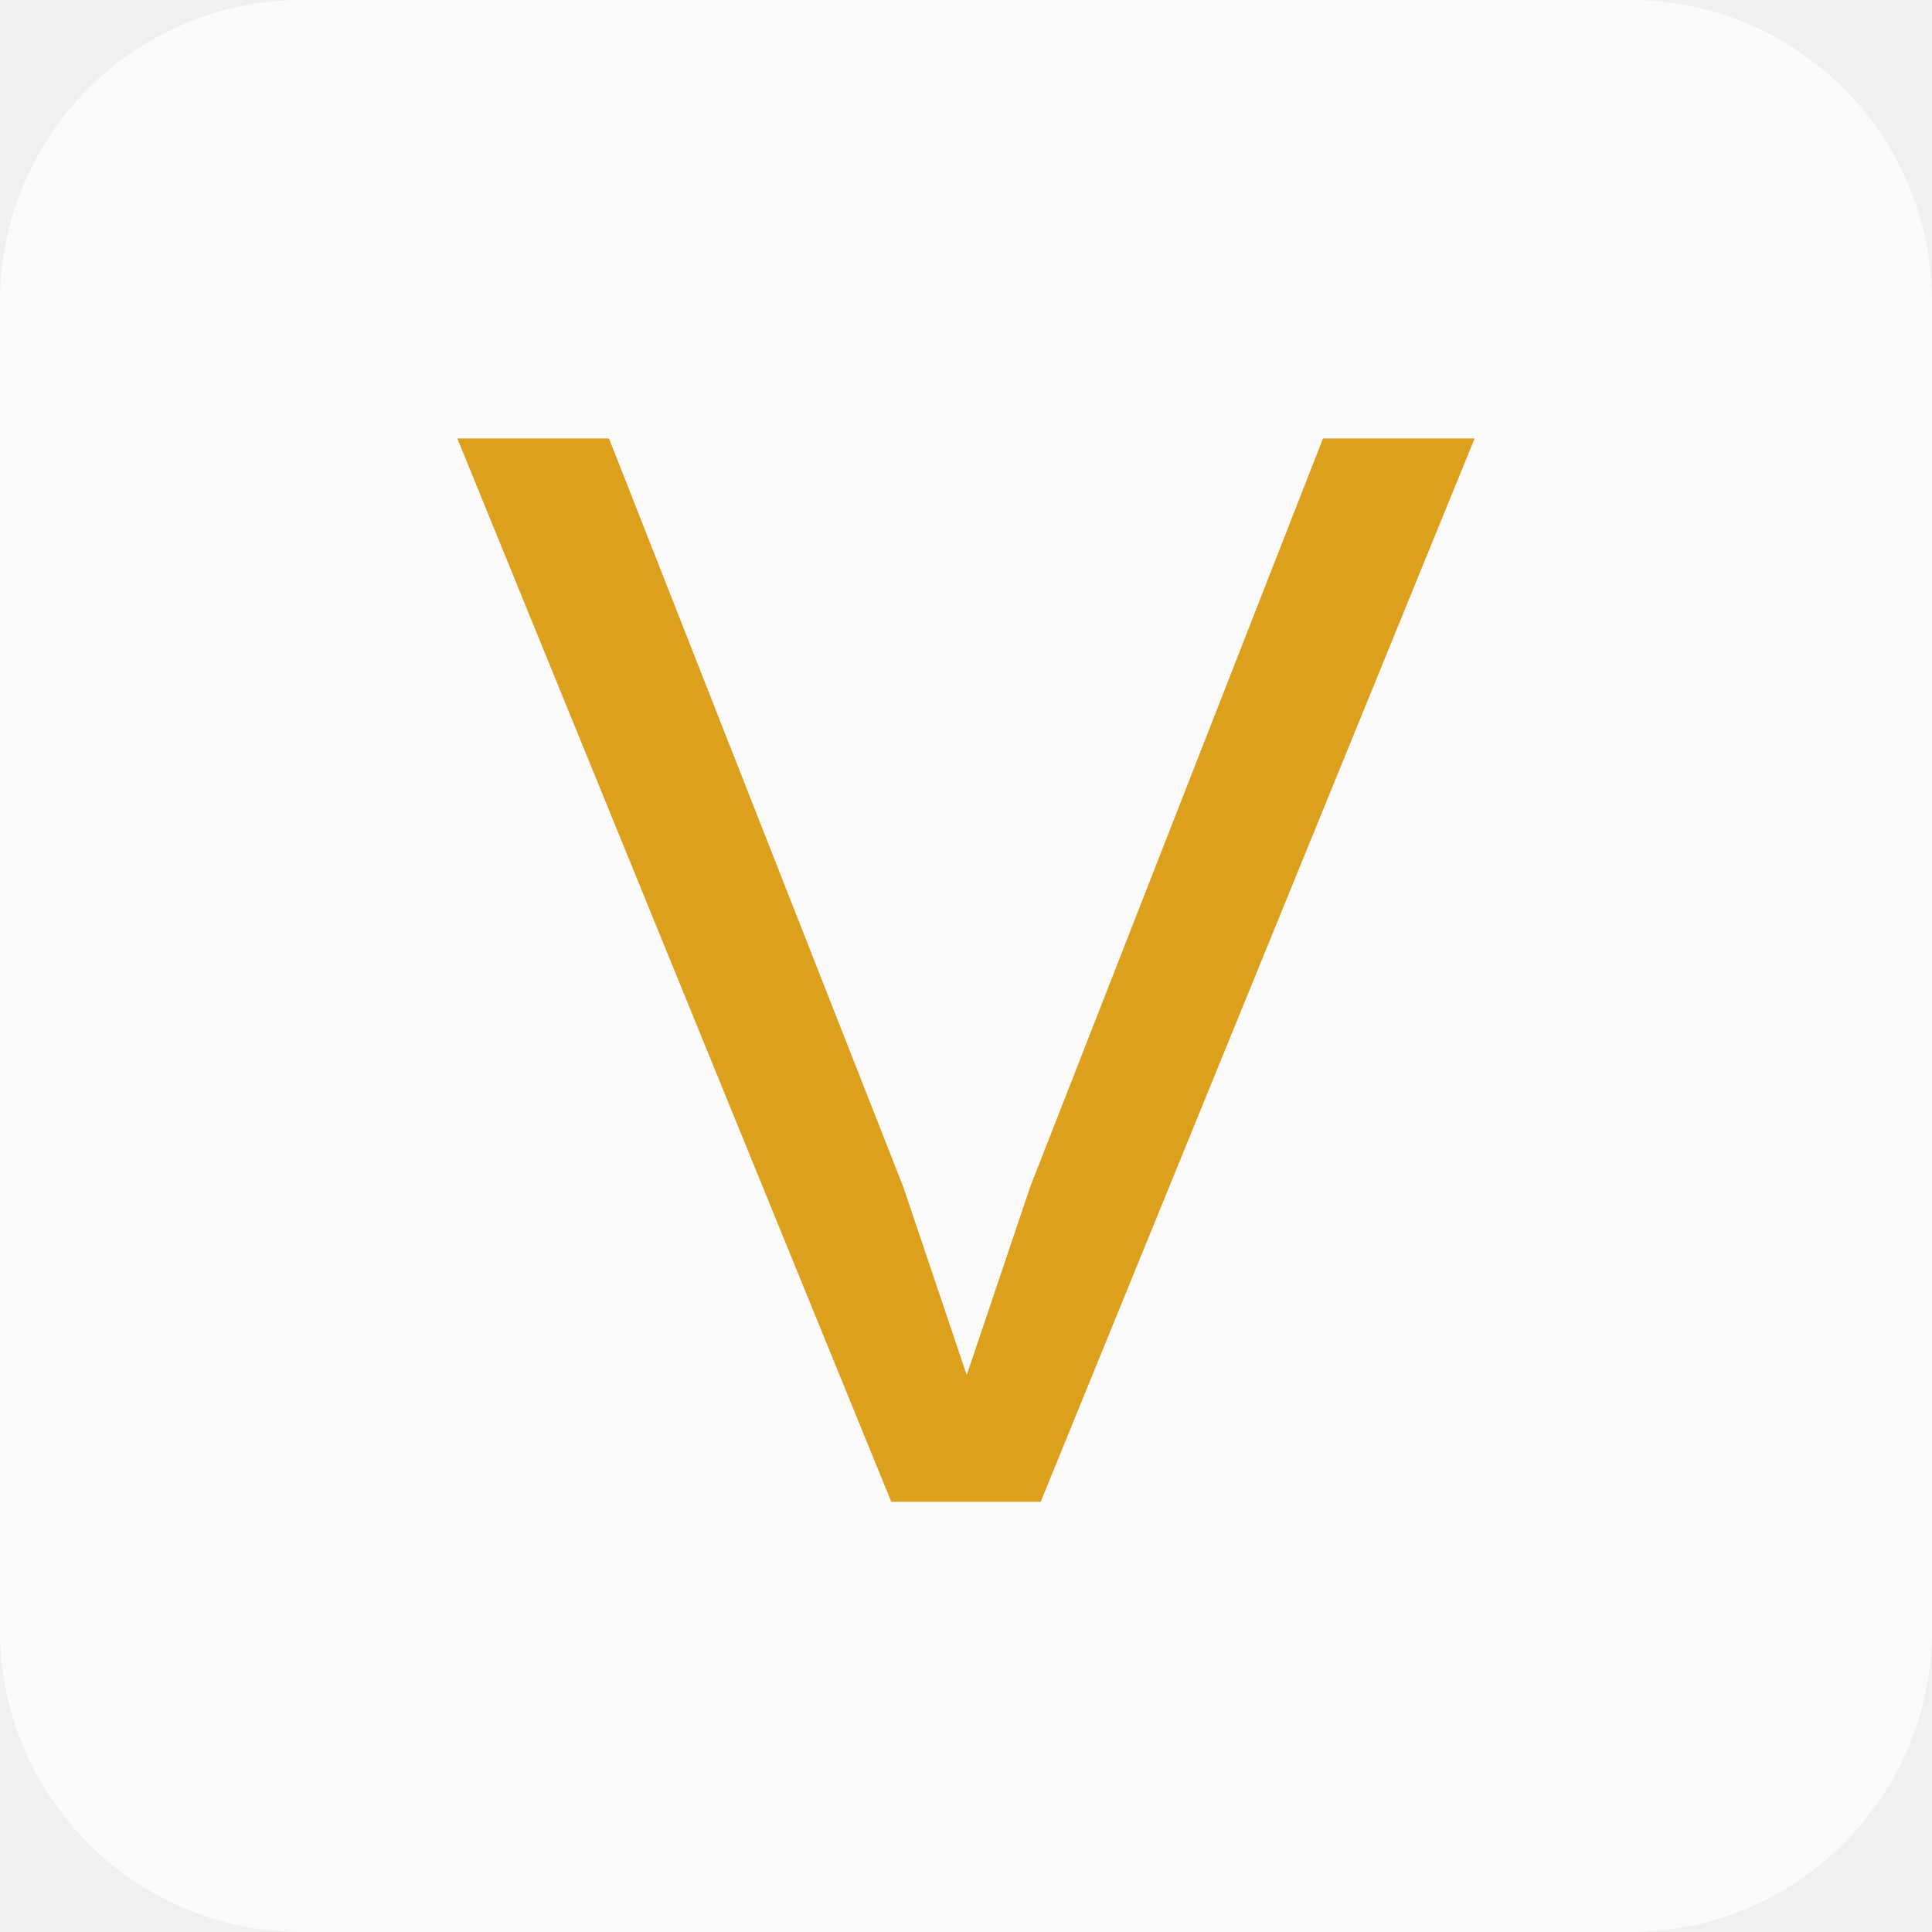
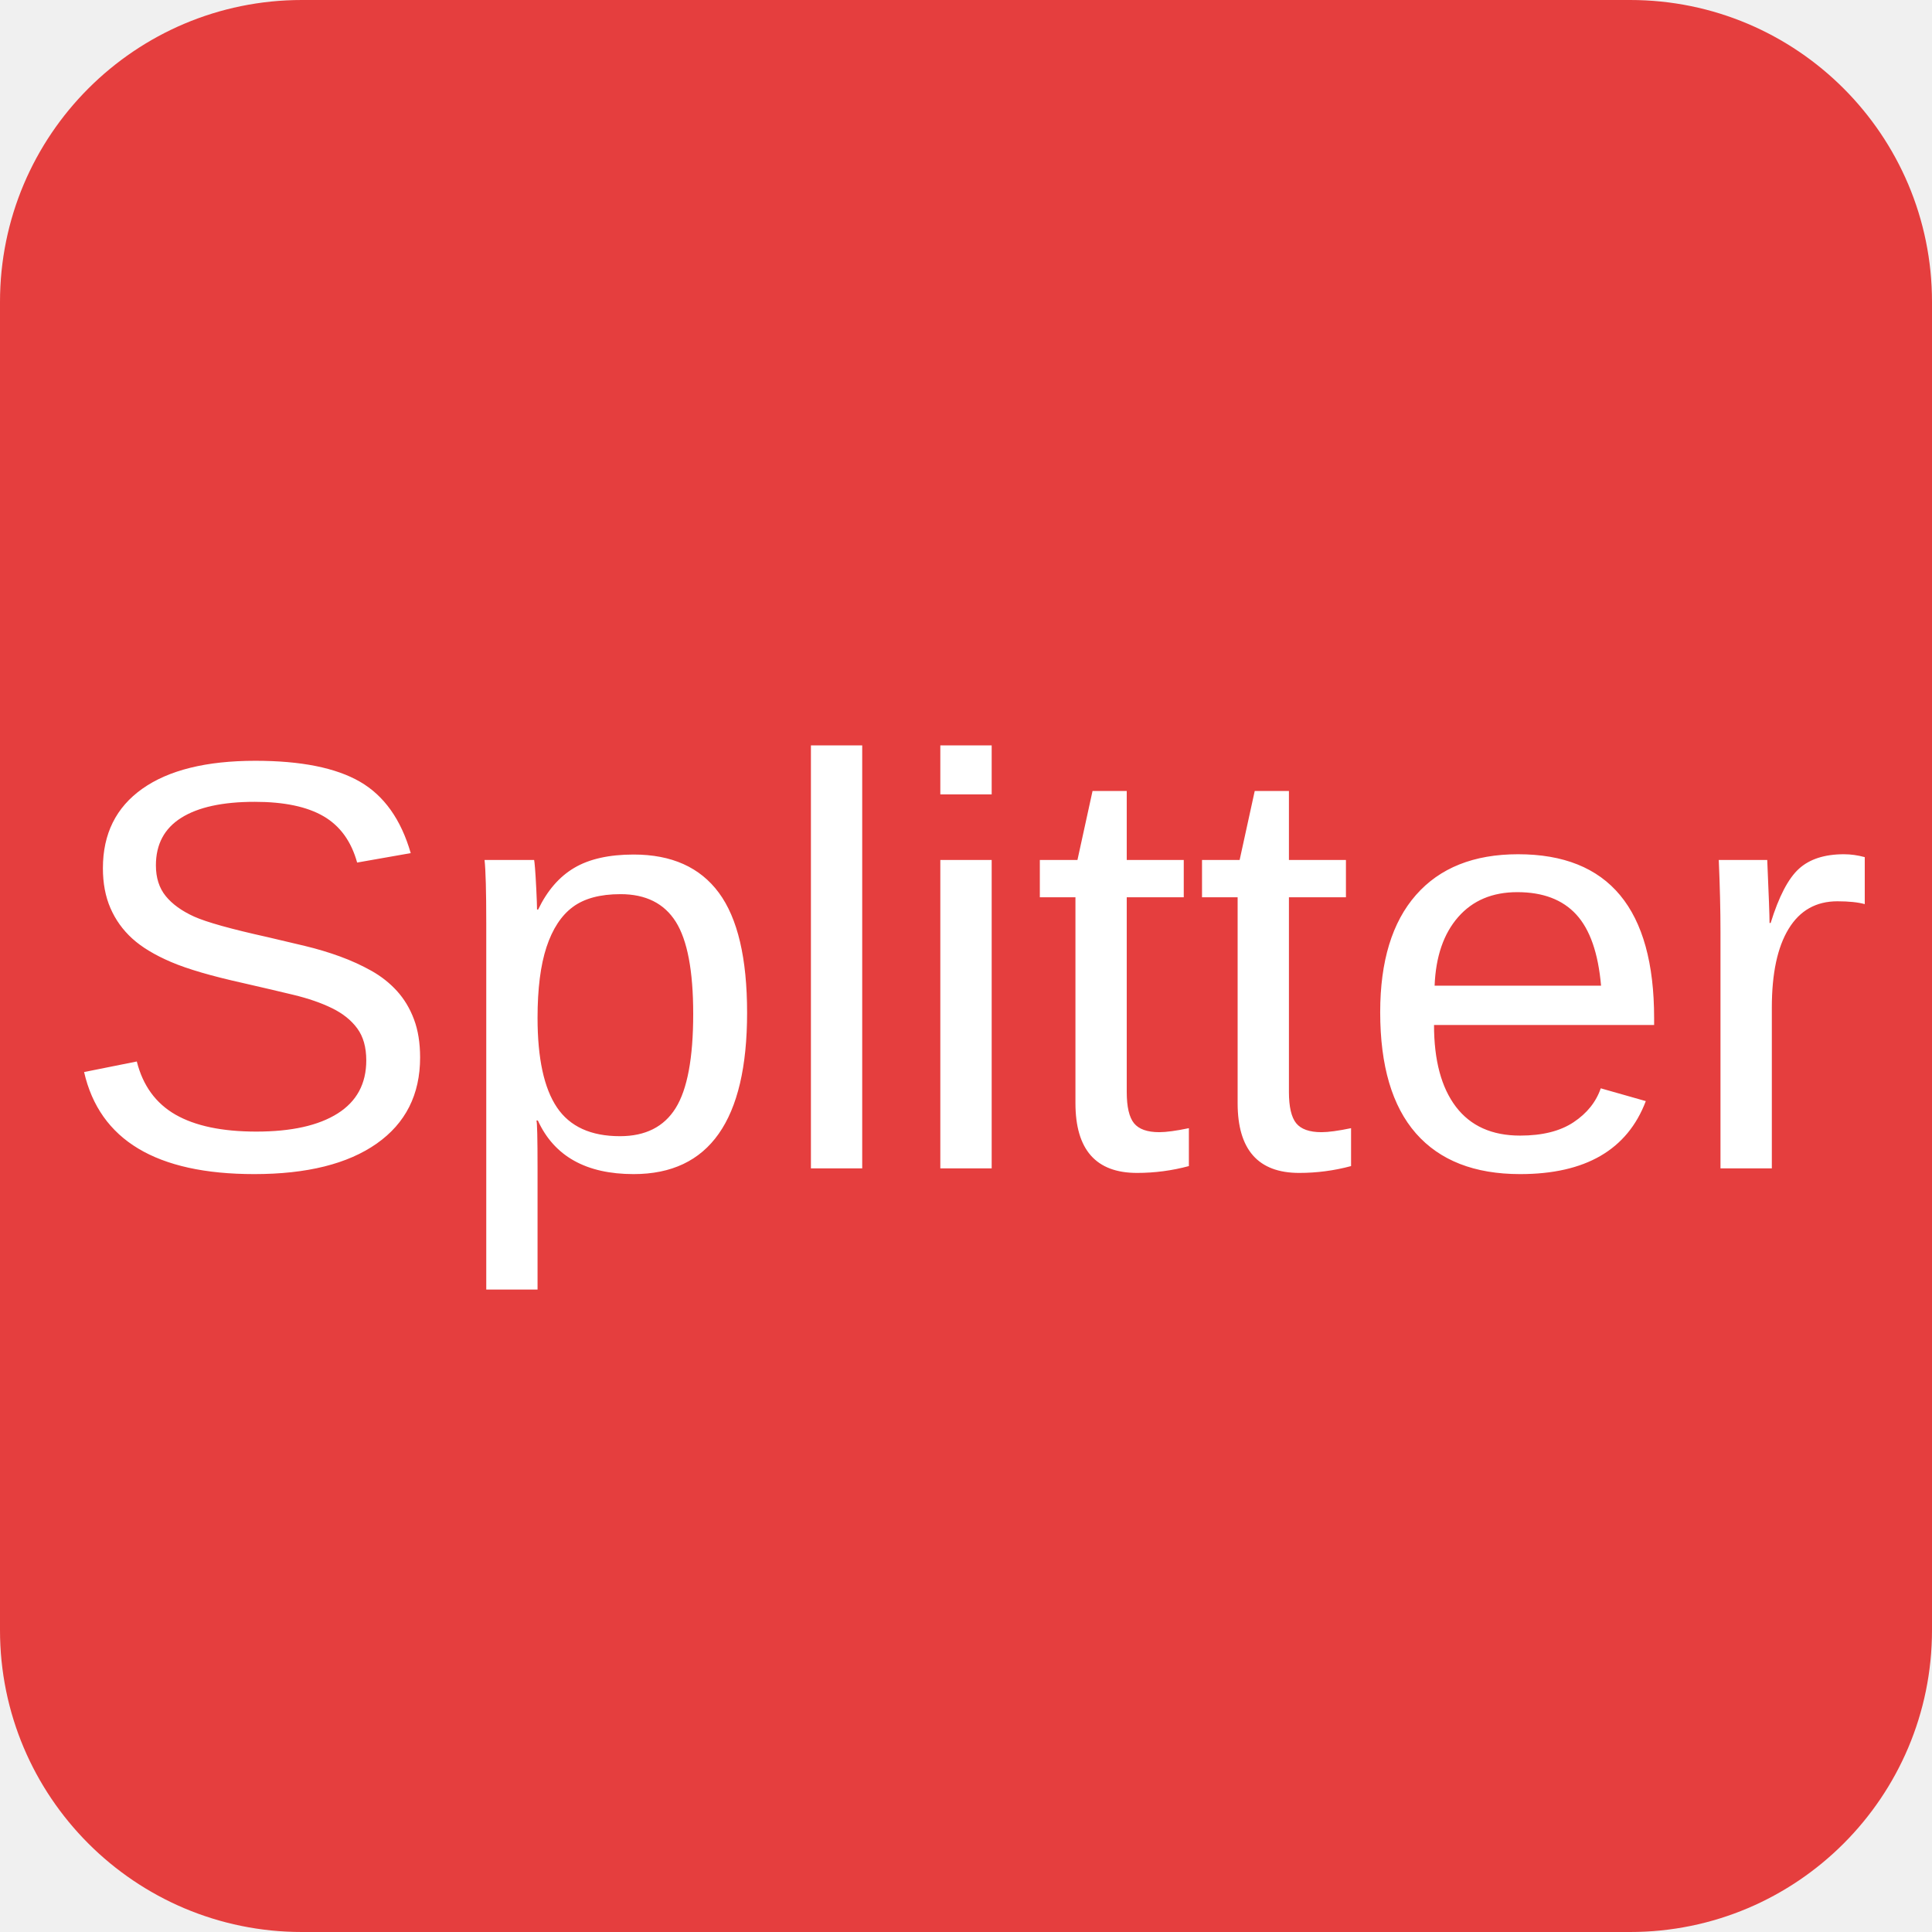
<svg xmlns="http://www.w3.org/2000/svg" viewBox="0 0 512 512">
-   <rect width="512" height="512" fill="#fafafa" rx="80" ry="80" />
-   <text x="50%" y="50%" dominant-baseline="central" text-anchor="middle" font-family="Arial" font-weight="normal" fill="#dda01d" font-size="409.6" dy="0">V</text>
+   <rect width="512" height="512" fill="#E53E3E" rx="80" ry="80" />
+   <text x="50%" y="50%" dominant-baseline="central" text-anchor="middle" font-family="Arial" font-weight="normal" fill="#FFFFFF" font-size="154.705" dy="0">Splitter</text>
</svg>
